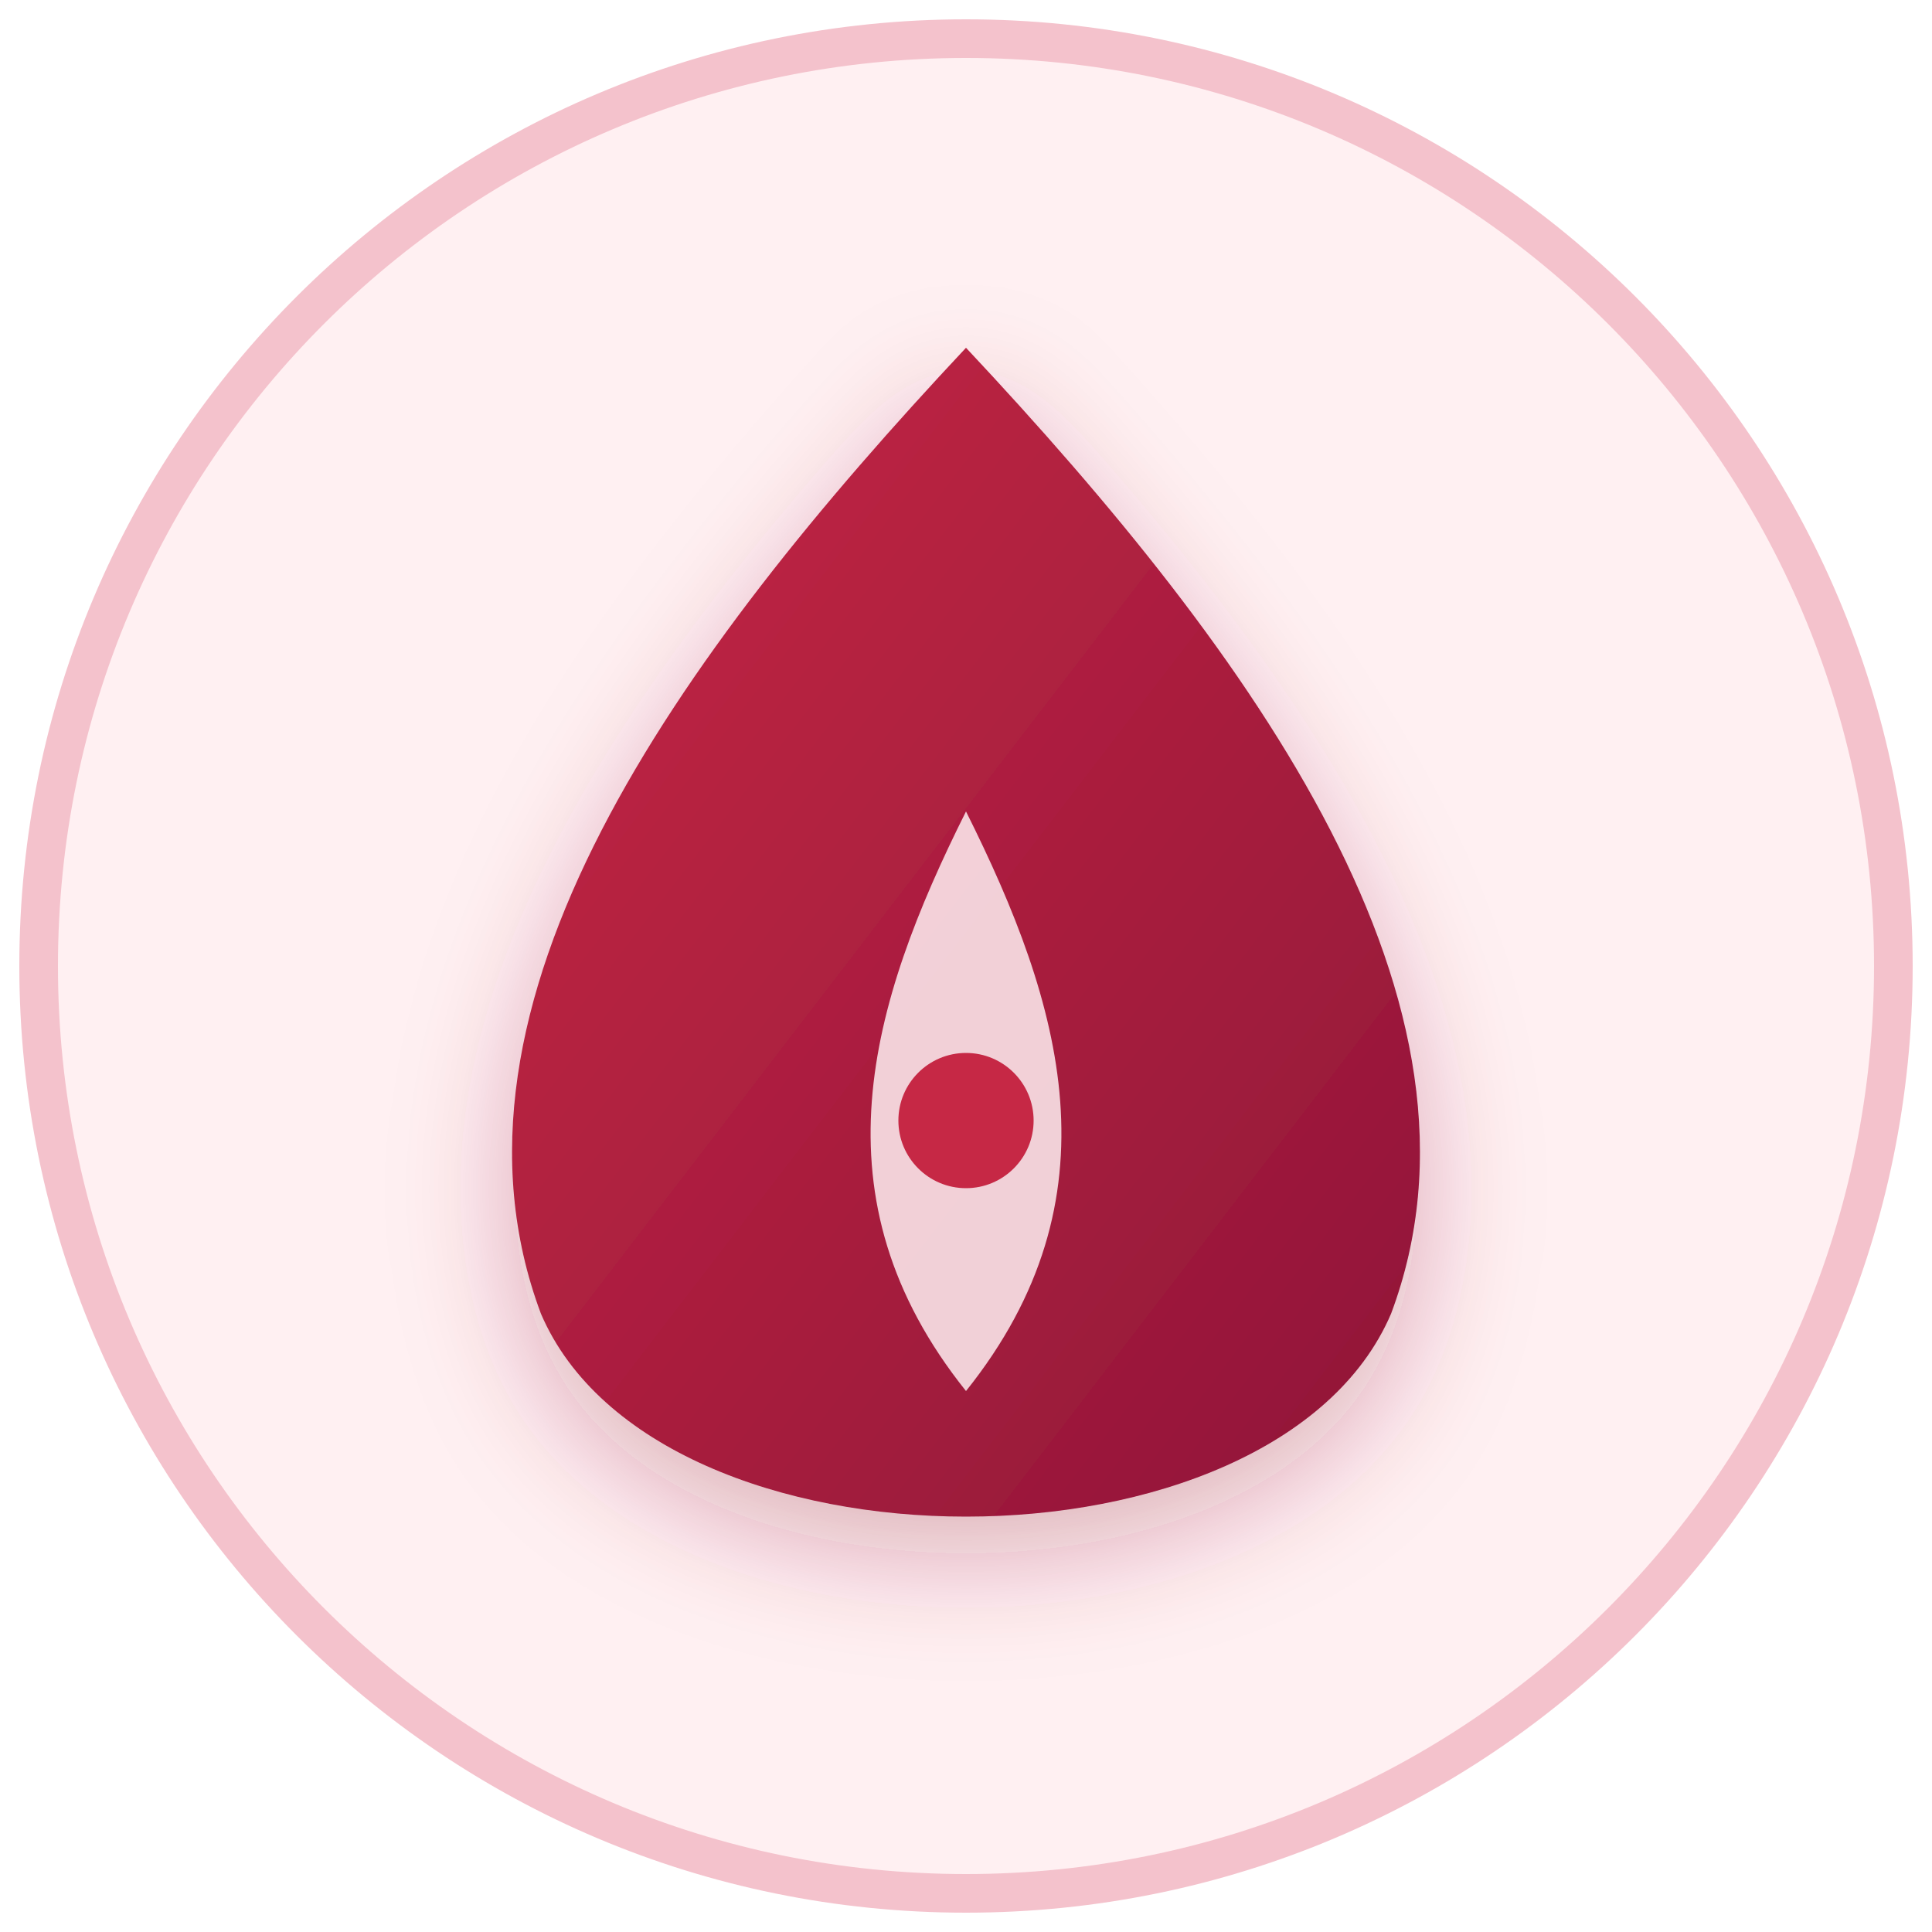
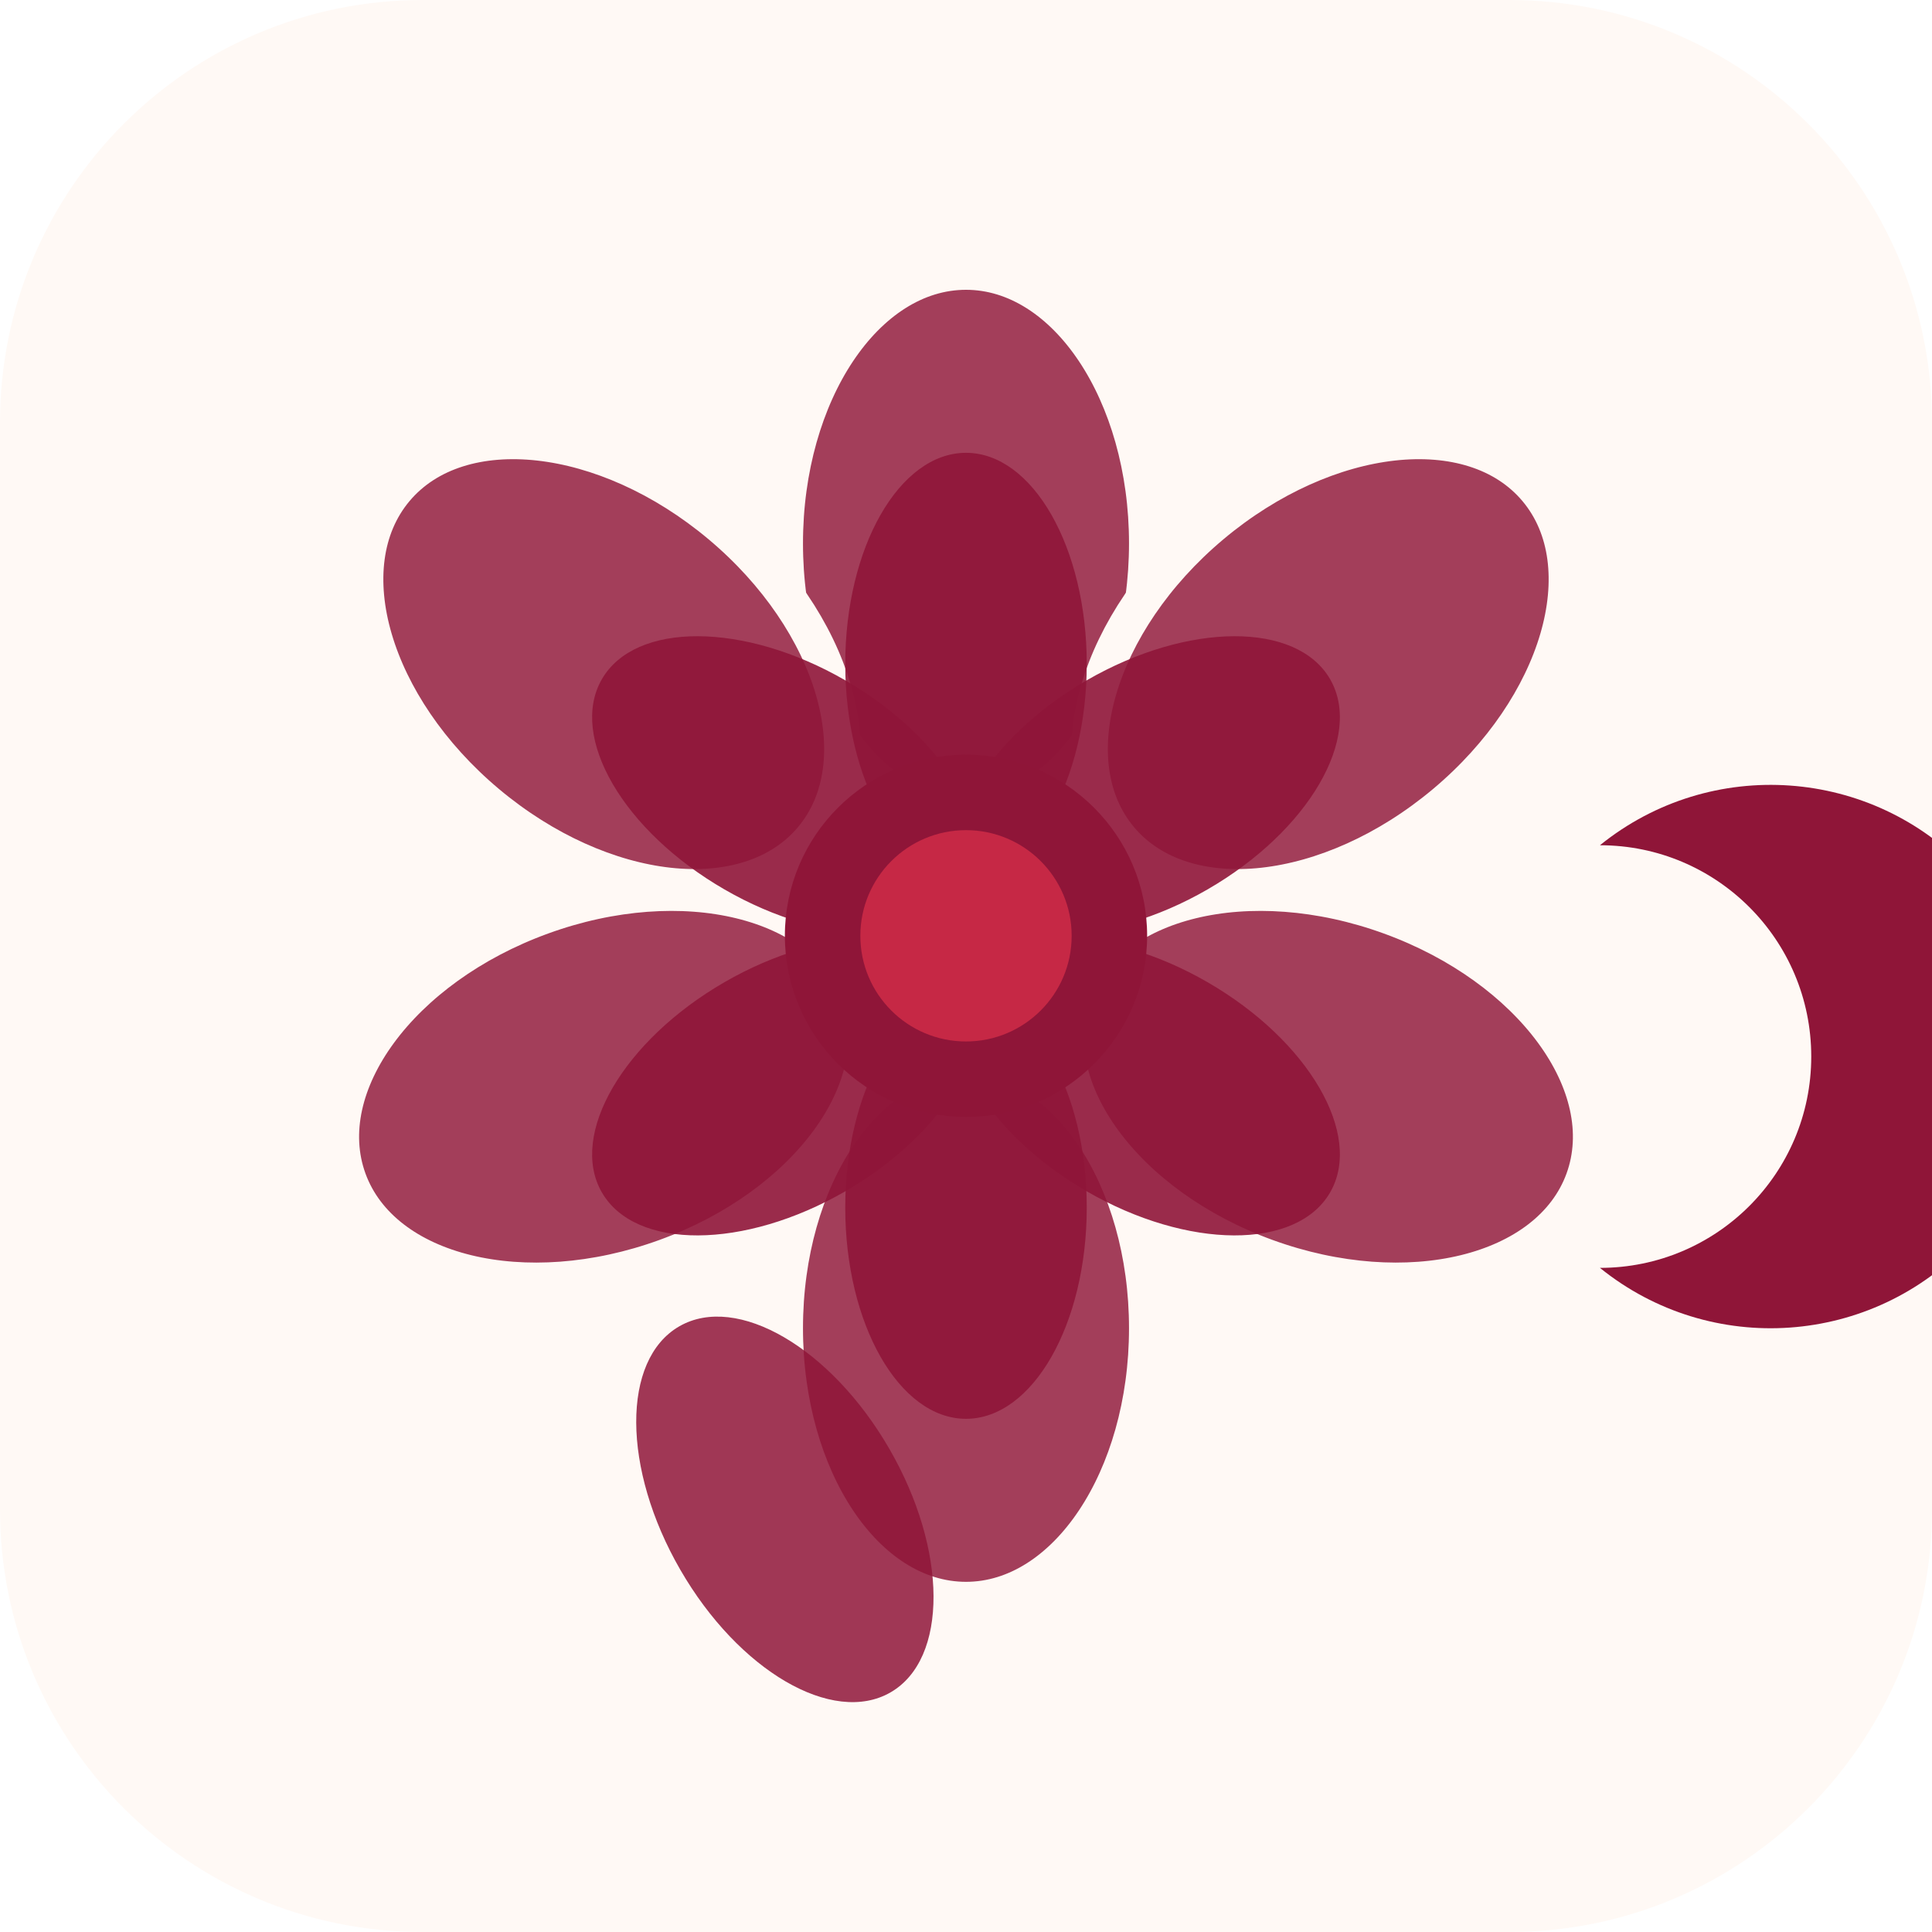
- <svg xmlns="http://www.w3.org/2000/svg" viewBox="0 0 100 100">
-   <defs>
-     <linearGradient id="bloomGrad" x1="0%" y1="0%" x2="100%" y2="100%">
-       <stop offset="0%" stop-color="#C62845" />
-       <stop offset="100%" stop-color="#8F1538" />
-     </linearGradient>
-     <filter id="softGlow" x="-20%" y="-20%" width="140%" height="140%">
-       <feDropShadow dx="0" dy="2" stdDeviation="3" flood-color="#8F1538" flood-opacity="0.3" />
-     </filter>
-   </defs>
-   <circle cx="50" cy="50" r="48" fill="#FFF0F2" stroke="#F4C2CC" stroke-width="2" />
-   <path d="M50 18 C35 34 22 52 28 68 C34 82 66 82 72 68 C78 52 65 34 50 18 Z" fill="url(#bloomGrad)" filter="url(#softGlow)" />
-   <path d="M50 42 C45 52 42 62 50 72 C58 62 55 52 50 42 Z" fill="#FFF0F2" opacity="0.85" />
-   <circle cx="50" cy="58" r="3.5" fill="#C62845" />
+ <svg xmlns="http://www.w3.org/2000/svg" viewBox="0 0 64 64">
+   <rect width="64" height="64" rx="14" fill="#FFF9F5" />
+   <ellipse cx="32" cy="18" rx="6" ry="9" fill="#8F1538" opacity="0.82" />
+   <ellipse cx="32" cy="18" rx="6" ry="9" fill="none" stroke="#FFF9F5" stroke-width="1.2" />
+   <ellipse cx="44" cy="22" rx="6" ry="9" fill="#8F1538" opacity="0.82" transform="rotate(50 44 22)" />
+   <ellipse cx="44" cy="22" rx="6" ry="9" fill="none" stroke="#FFF9F5" stroke-width="1.2" transform="rotate(50 44 22)" />
+   <ellipse cx="44" cy="36" rx="6" ry="9" fill="#8F1538" opacity="0.82" transform="rotate(110 44 36)" />
+   <ellipse cx="44" cy="36" rx="6" ry="9" fill="none" stroke="#FFF9F5" stroke-width="1.2" transform="rotate(110 44 36)" />
+   <ellipse cx="32" cy="44" rx="6" ry="9" fill="#8F1538" opacity="0.82" transform="rotate(180 32 44)" />
+   <ellipse cx="32" cy="44" rx="6" ry="9" fill="none" stroke="#FFF9F5" stroke-width="1.2" transform="rotate(180 32 44)" />
+   <ellipse cx="20" cy="36" rx="6" ry="9" fill="#8F1538" opacity="0.82" transform="rotate(-110 20 36)" />
+   <ellipse cx="20" cy="36" rx="6" ry="9" fill="none" stroke="#FFF9F5" stroke-width="1.2" transform="rotate(-110 20 36)" />
+   <ellipse cx="20" cy="22" rx="6" ry="9" fill="#8F1538" opacity="0.82" transform="rotate(-50 20 22)" />
+   <ellipse cx="20" cy="22" rx="6" ry="9" fill="none" stroke="#FFF9F5" stroke-width="1.2" transform="rotate(-50 20 22)" />
+   <ellipse cx="32" cy="22" rx="4" ry="7" fill="#8F1538" opacity="0.9" />
+   <ellipse cx="38" cy="26" rx="4" ry="7" fill="#8F1538" opacity="0.9" transform="rotate(60 38 26)" />
+   <ellipse cx="38" cy="36" rx="4" ry="7" fill="#8F1538" opacity="0.9" transform="rotate(120 38 36)" />
+   <ellipse cx="32" cy="40" rx="4" ry="7" fill="#8F1538" opacity="0.9" transform="rotate(180 32 40)" />
+   <ellipse cx="26" cy="36" rx="4" ry="7" fill="#8F1538" opacity="0.9" transform="rotate(-120 26 36)" />
+   <ellipse cx="26" cy="26" rx="4" ry="7" fill="#8F1538" opacity="0.9" transform="rotate(-60 26 26)" />
+   <circle cx="32" cy="31" r="6" fill="#8F1538" />
+   <circle cx="32" cy="31" r="3.5" fill="#C62845" />
+   <path d="M 53 28 A 9 9 0 1 1 53 42 A 6 6 0 1 0 53 28 Z" fill="#8F1538" />
+   <ellipse cx="26" cy="50" rx="4" ry="7" fill="#8F1538" opacity="0.85" transform="rotate(-30 26 50)" />
</svg>
